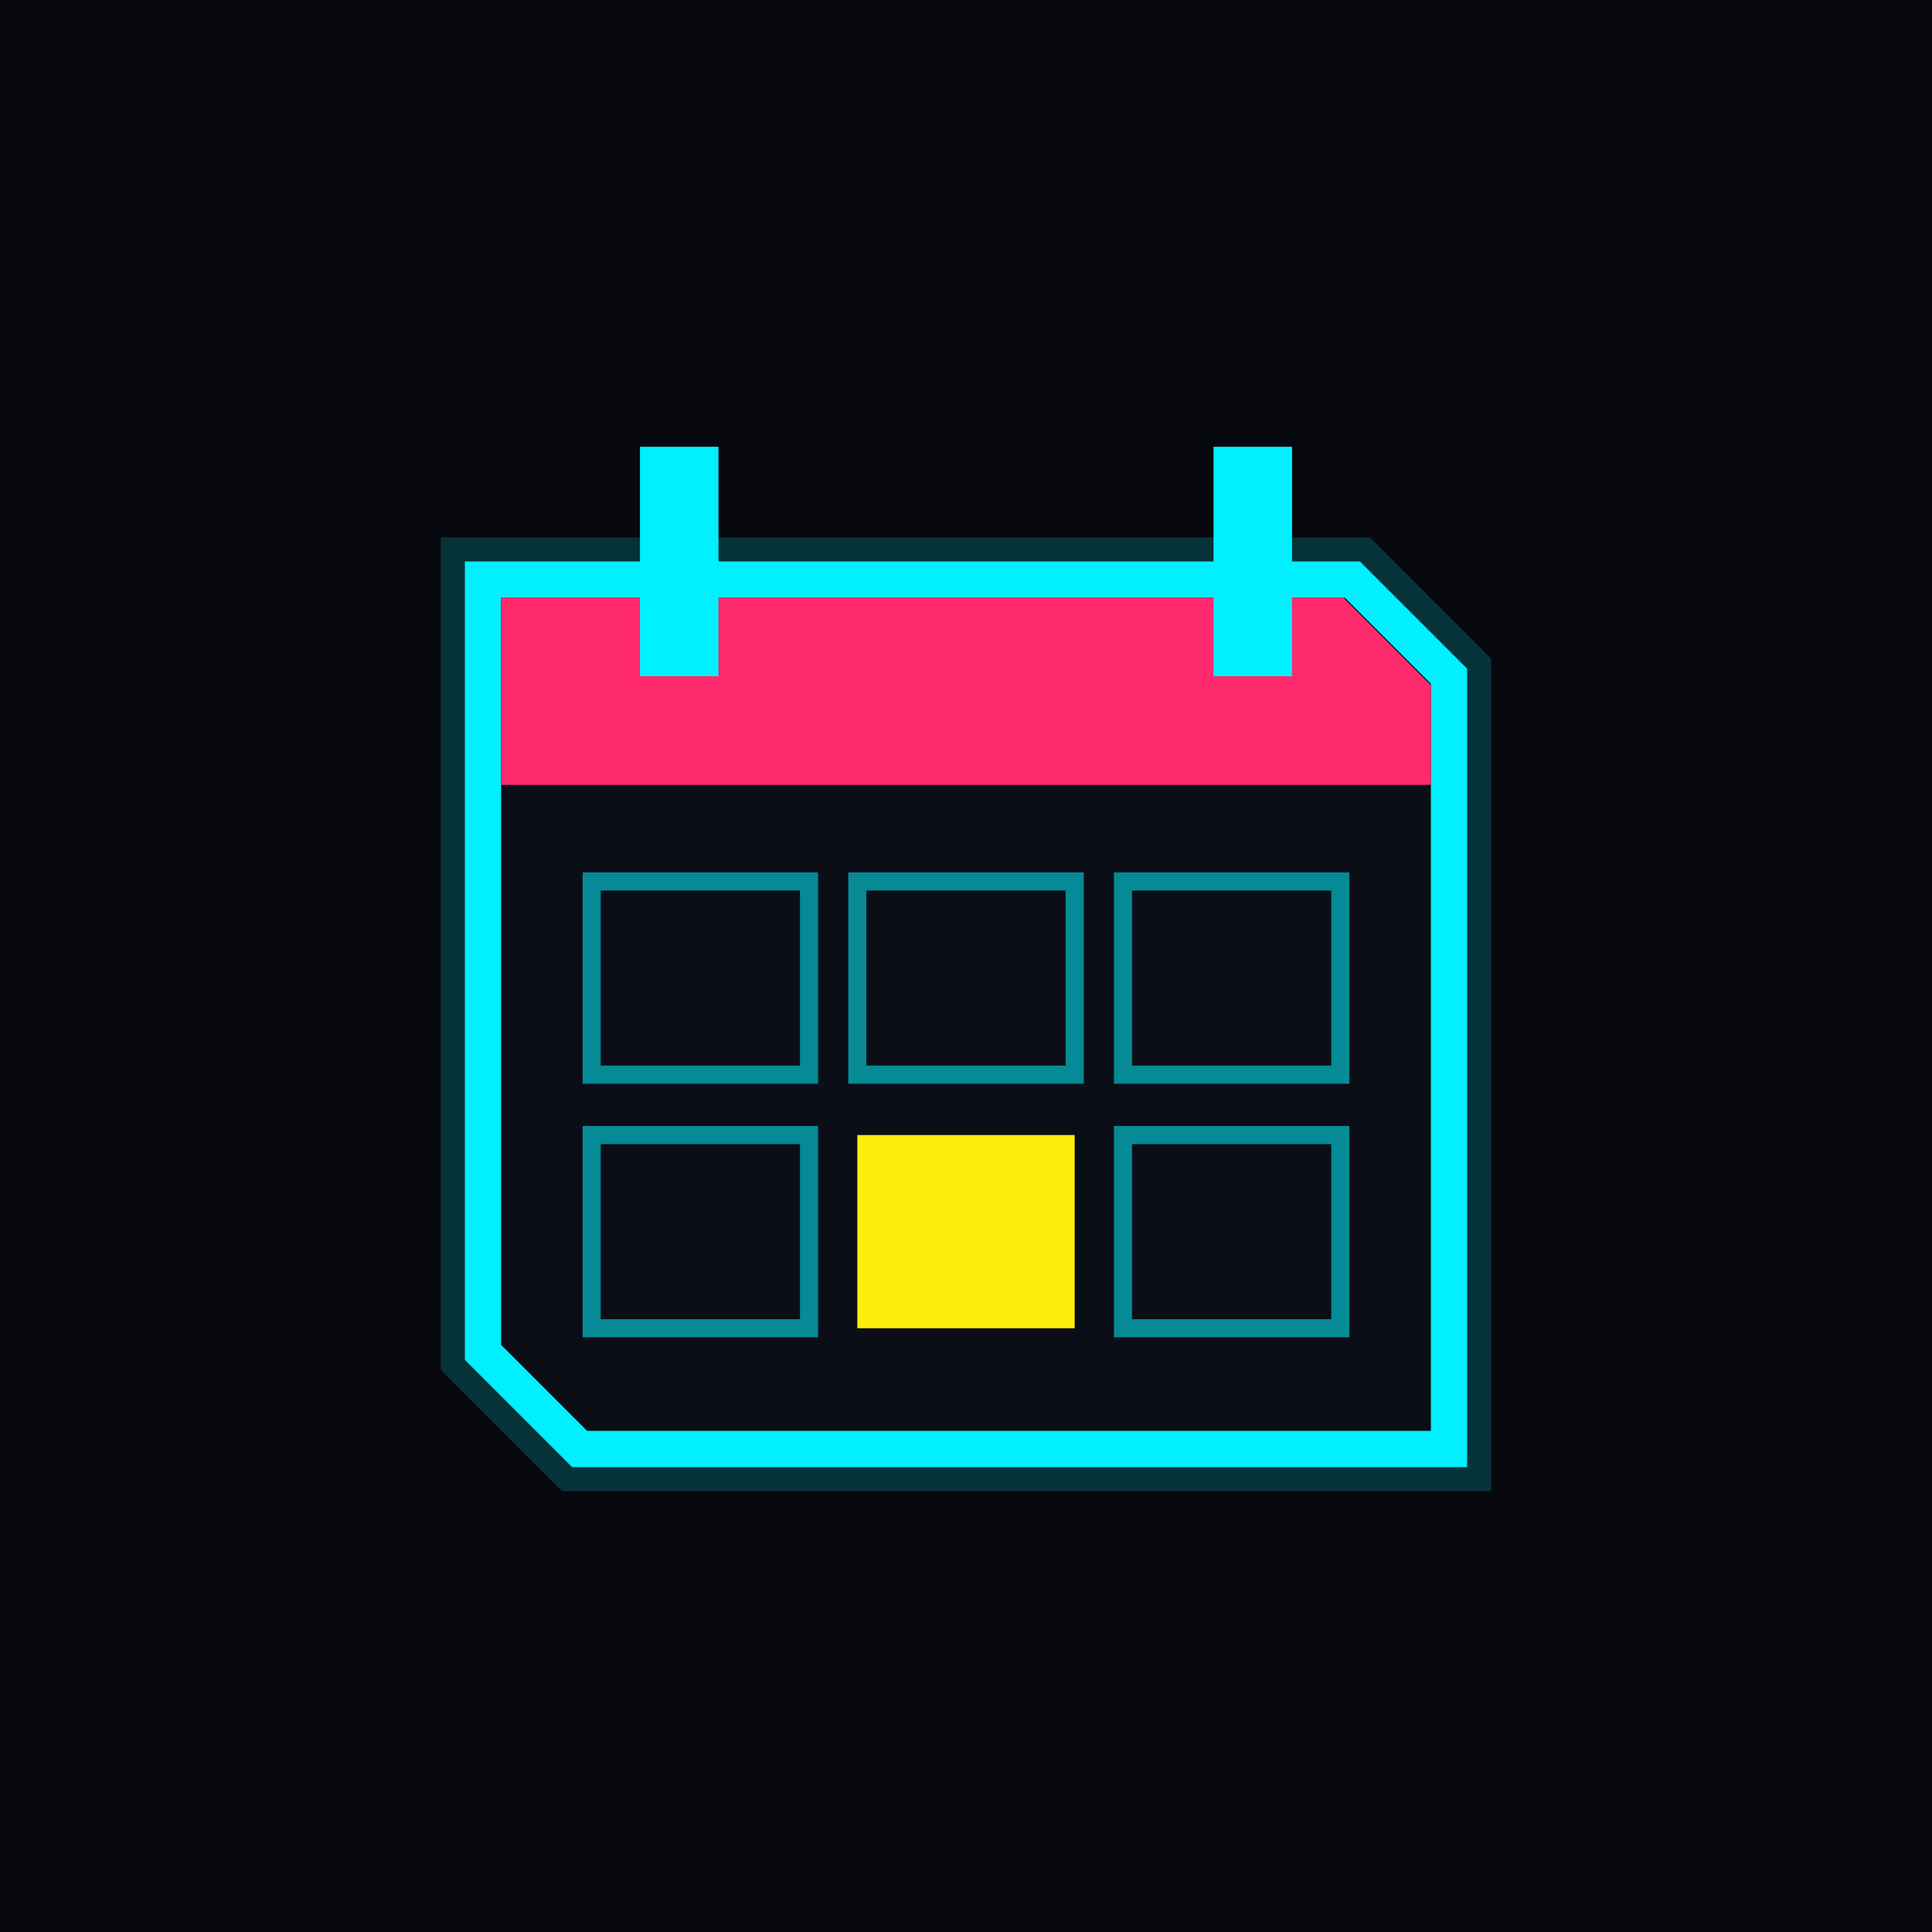
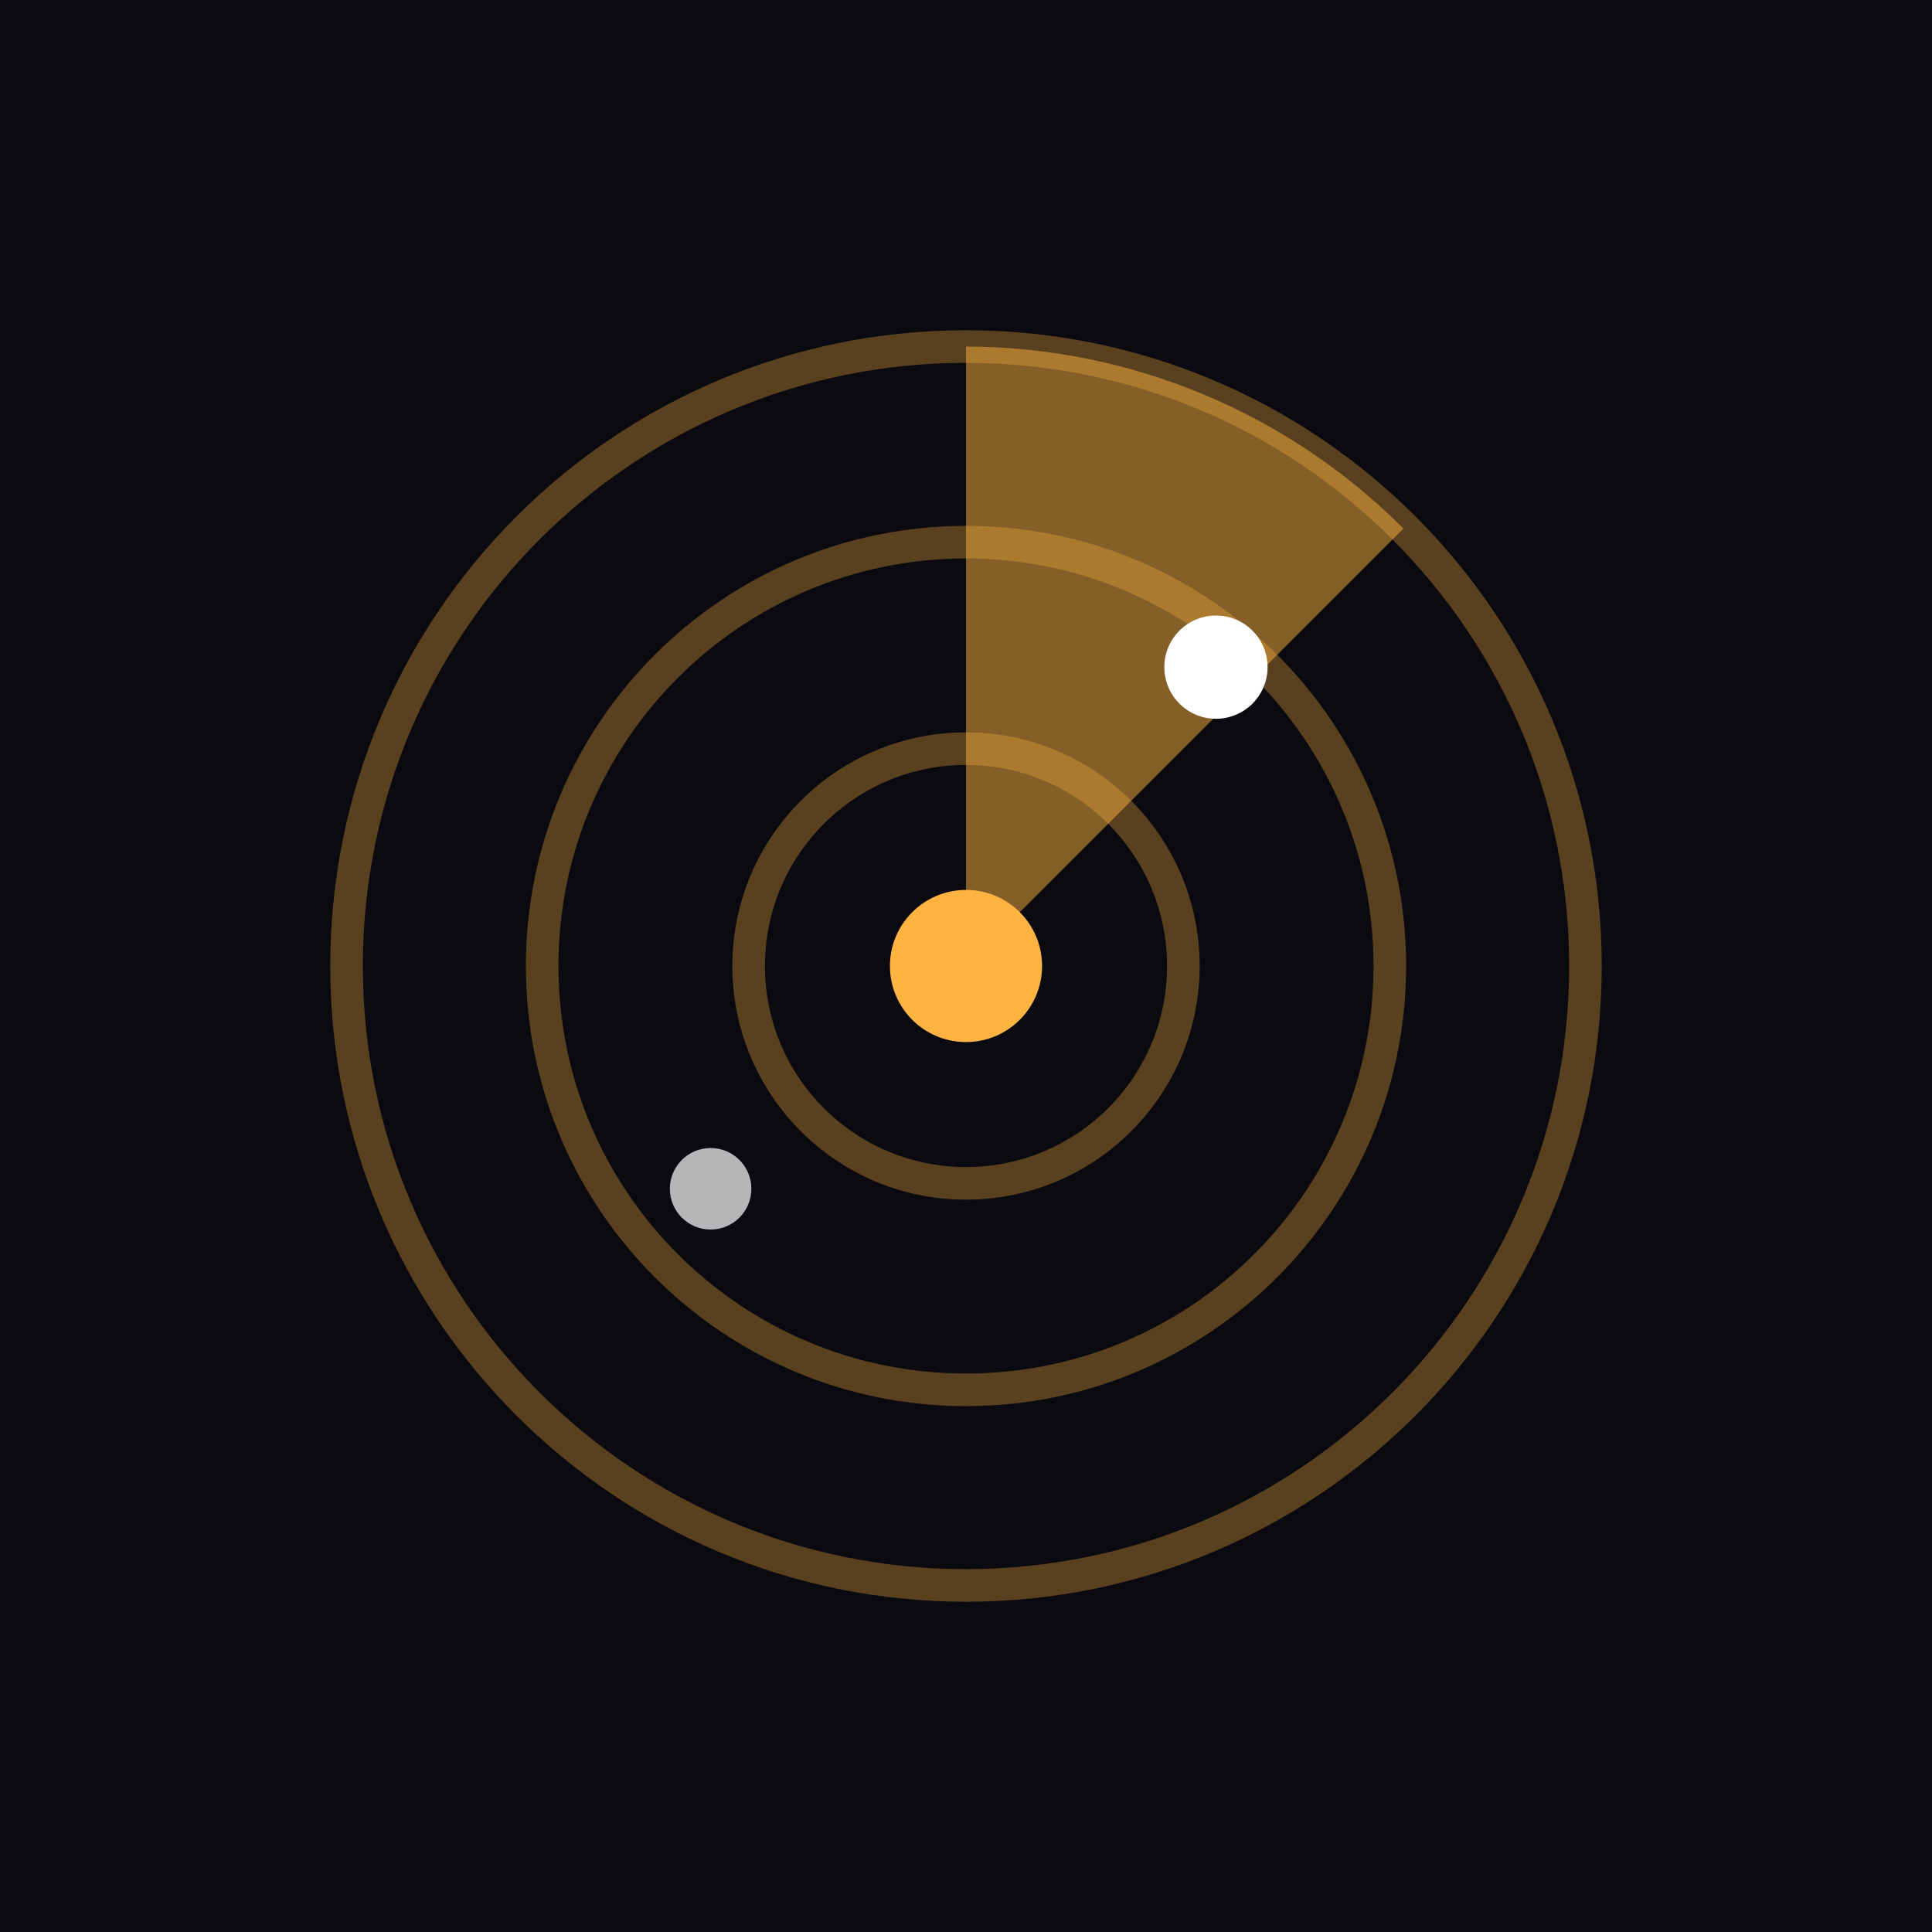
<svg xmlns="http://www.w3.org/2000/svg" viewBox="0 0 512 512">
-   <rect width="512" height="512" fill="#07080d" />
-   <g transform="translate(51.2 51.2) scale(0.8)">
-     <path d="M96 128 L384 128 L416 160 L416 416 L128 416 L96 384 Z" fill="none" stroke="#00f0ff" stroke-width="28" opacity="0.18" />
-     <path d="M96 128 L384 128 L416 160 L416 416 L128 416 L96 384 Z" fill="#0b0e16" stroke="#00f0ff" stroke-width="12" />
-     <path d="M102 134 L381 134 L410 163 L410 196 L102 196 Z" fill="#ff2a6d" />
-     <rect x="148" y="84" width="26" height="76" fill="#00f0ff" />
-     <rect x="338" y="84" width="26" height="76" fill="#00f0ff" />
-     <g fill="none" stroke="#00f0ff" stroke-width="6" opacity="0.55">
-       <rect x="132" y="228" width="72" height="64" />
-       <rect x="220" y="228" width="72" height="64" />
-       <rect x="308" y="228" width="72" height="64" />
-       <rect x="132" y="312" width="72" height="64" />
-       <rect x="308" y="312" width="72" height="64" />
+   <rect width="512" height="512" fill="#0B0A10" />
+   <g transform="translate(256 256) scale(0.72) translate(-256 -256)">
+     <g fill="none" stroke="#FFB340" stroke-width="12" opacity="0.32">
+       <circle cx="256" cy="256" r="80" />
+       <circle cx="256" cy="256" r="156" />
+       <circle cx="256" cy="256" r="228" />
    </g>
-     <rect x="220" y="312" width="72" height="64" fill="#fcee0a" />
+     <path d="M256 256 L256 28 A228 228 0 0 1 417 95 Z" fill="#FFB340" opacity="0.5" />
+     <circle cx="256" cy="256" r="28" fill="#FFB340" />
+     <circle cx="348" cy="146" r="19" fill="#FFFFFF" />
+     <circle cx="162" cy="338" r="15" fill="#FFFFFF" opacity="0.7" />
  </g>
</svg>
